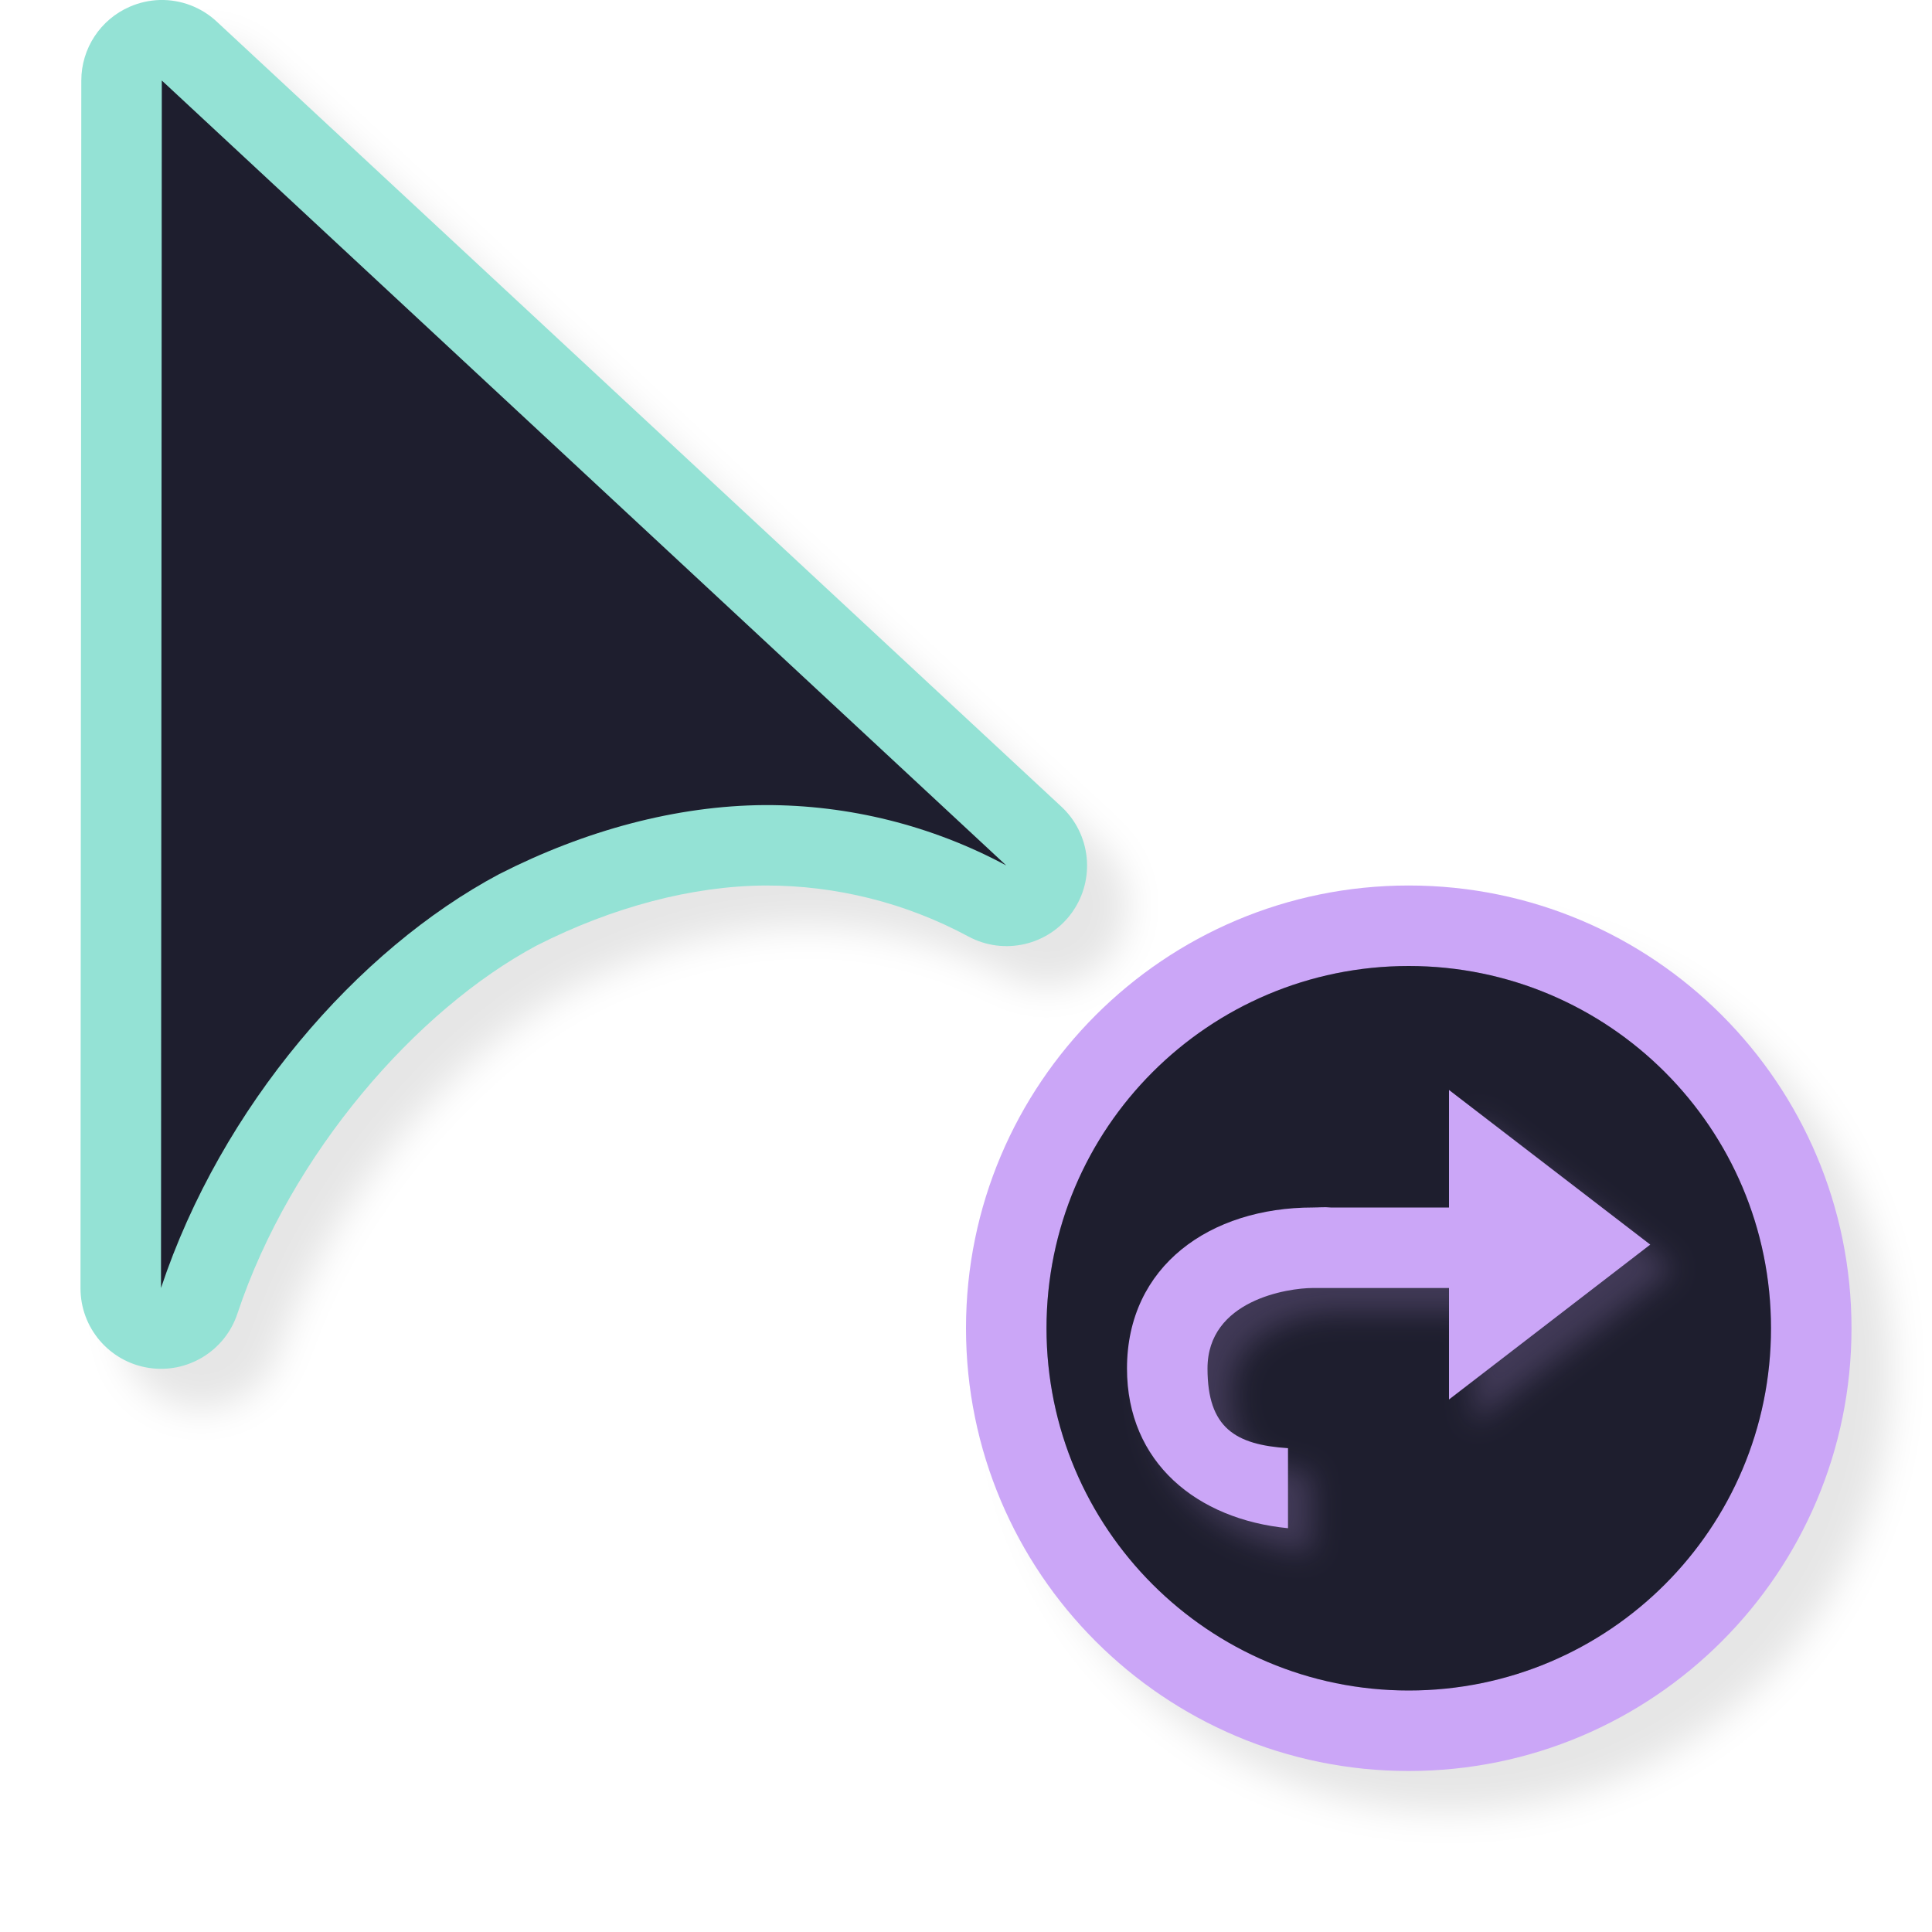
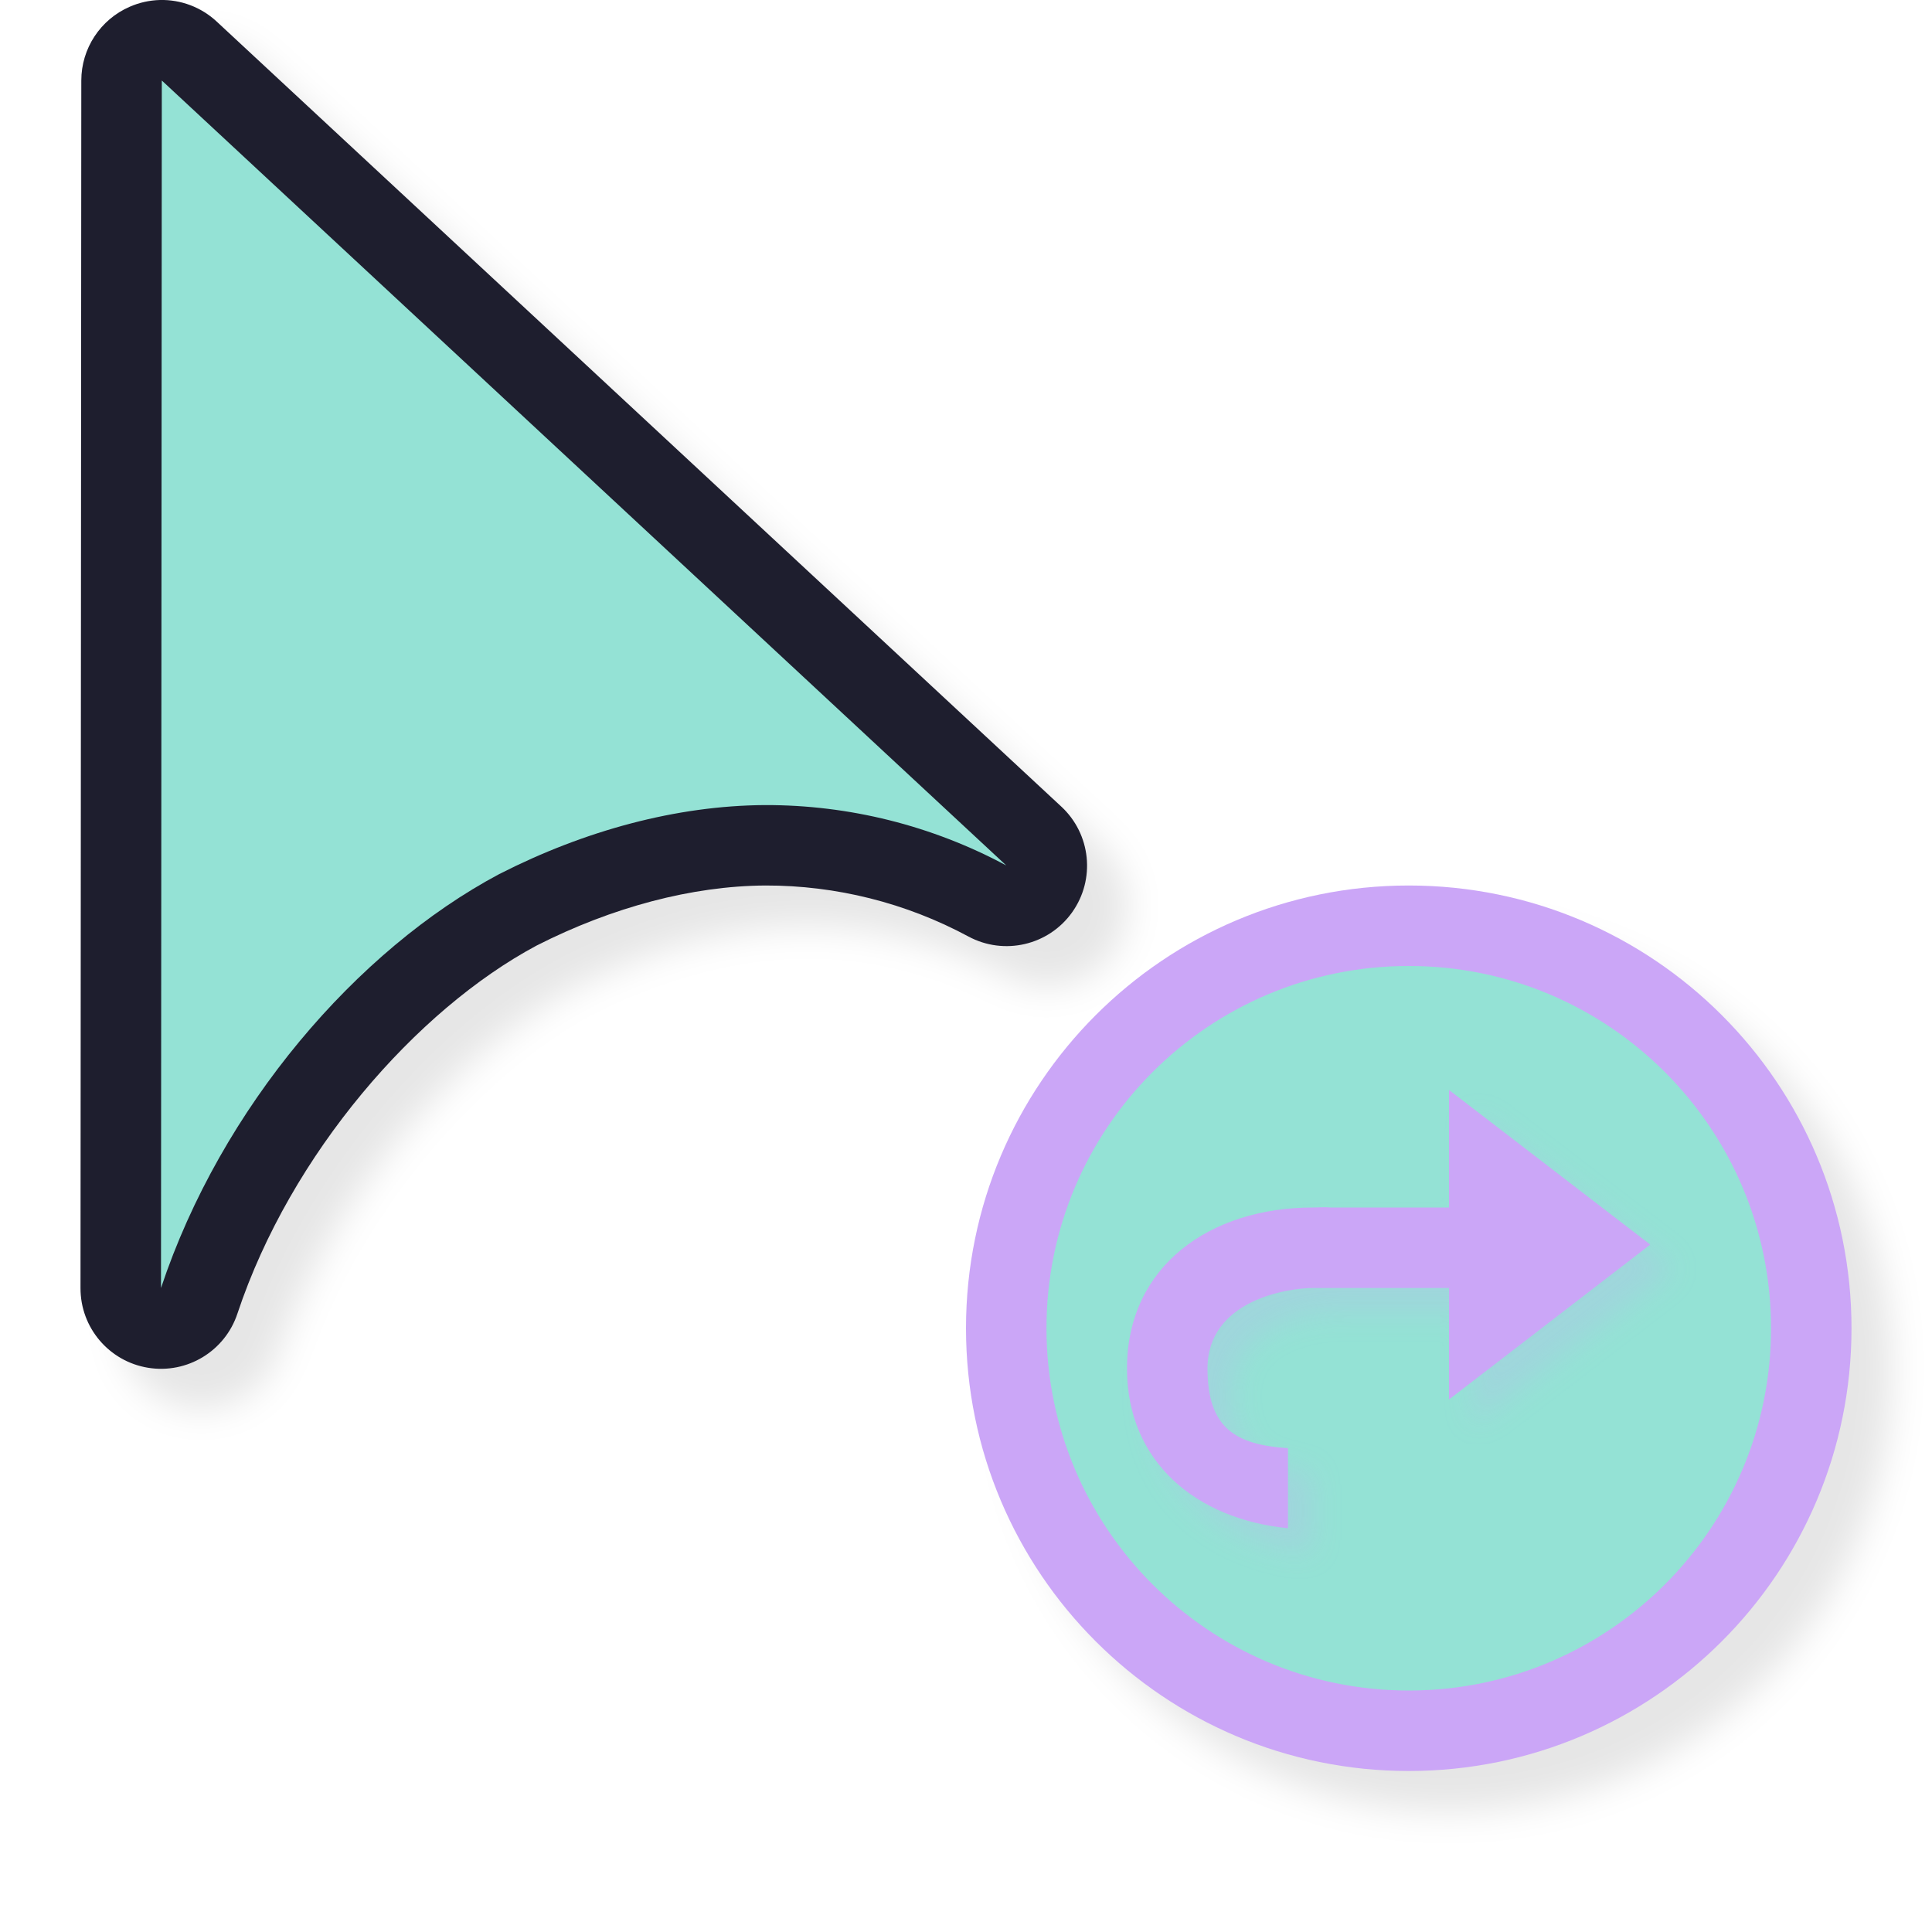
<svg xmlns="http://www.w3.org/2000/svg" width="24" height="24">
  <defs>
    <filter id="a" width="1.047" height="1.047" x="-.024" y="-.024" style="color-interpolation-filters:sRGB">
      <feGaussianBlur stdDeviation=".216" />
    </filter>
    <filter id="c" width="1.127" height="1.152" x="-.064" y="-.076" style="color-interpolation-filters:sRGB">
      <feGaussianBlur stdDeviation=".172" />
    </filter>
  </defs>
  <path d="M2.486.5a1 1 0 0 0-.375.084 1 1 0 0 0-.601.916l-.01 15a1 1 0 0 0 1.95.316c.661-1.985 2.225-3.774 3.716-4.57.941-.478 1.93-.74 2.84-.746a5.3 5.3 0 0 1 2.523.633 1 1 0 0 0 1.153-1.615L3.192.768A1 1 0 0 0 2.485.5M18 11.5a5.5 5.5 0 0 0-5.5 5.5 5.5 5.5 0 0 0 5.5 5.5 5.5 5.5 0 0 0 5.5-5.5 5.5 5.5 0 0 0-5.5-5.5" style="color:#000;fill:#000;fill-opacity:1;stroke-linecap:round;stroke-linejoin:round;-inkscape-stroke:none;opacity:.1;filter:url(#a)" />
-   <path d="M1.986 0a1 1 0 0 0-.375.084A1 1 0 0 0 1.01 1L1 16a1 1 0 0 0 1.95.316c.661-1.985 2.225-3.774 3.716-4.57.941-.478 1.93-.74 2.84-.746a5.3 5.3 0 0 1 2.523.633 1 1 0 0 0 1.153-1.615L2.692.268A1 1 0 0 0 1.985 0" style="color:#000;fill:#94e2d5;stroke-linecap:round;stroke-linejoin:round;-inkscape-stroke:none;fill-opacity:1" />
+   <path d="M1.986 0a1 1 0 0 0-.375.084A1 1 0 0 0 1.01 1L1 16a1 1 0 0 0 1.95.316c.661-1.985 2.225-3.774 3.716-4.57.941-.478 1.93-.74 2.84-.746a5.3 5.3 0 0 1 2.523.633 1 1 0 0 0 1.153-1.615L2.692.268A1 1 0 0 0 1.985 0" style="color:#000;fill:#1e1e2e;stroke-linecap:round;stroke-linejoin:round;-inkscape-stroke:none;fill-opacity:1" />
  <path d="M23 16.5a5.5 5.5 0 0 1-5.5 5.5 5.5 5.5 0 0 1-5.5-5.5 5.5 5.5 0 0 1 5.5-5.5 5.5 5.5 0 0 1 5.5 5.5" style="fill:#cba6f7;fill-opacity:1;stroke:none;stroke-width:2;stroke-linecap:round;stroke-linejoin:round;stroke-miterlimit:4;stroke-dasharray:none;stroke-opacity:1" />
-   <path d="M22 16.5a4.5 4.5 0 0 1-4.5 4.5 4.5 4.5 0 0 1-4.5-4.5 4.5 4.5 0 0 1 4.5-4.5 4.5 4.5 0 0 1 4.5 4.5" style="fill:#1e1e2e;fill-opacity:1;stroke:none;stroke-width:1.636;stroke-linecap:round;stroke-linejoin:round;stroke-miterlimit:4;stroke-dasharray:none;stroke-opacity:1" />
-   <path d="M22 16.5a4.5 4.5 0 0 1-4.5 4.5 4.5 4.5 0 0 1-4.5-4.5 4.5 4.5 0 0 1 4.5-4.5 4.5 4.5 0 0 1 4.5 4.5" style="opacity:.2;fill:#1e1e2e;fill-opacity:1;stroke:none;stroke-width:1.636;stroke-linecap:round;stroke-linejoin:round;stroke-miterlimit:4;stroke-dasharray:none;stroke-opacity:1" />
-   <path d="M2.01 1 2 16c.75-2.25 2.435-4.202 4.202-5.142 1.065-.543 2.203-.85 3.298-.857a6.3 6.3 0 0 1 3 .75z" style="fill:#1e1e2e;fill-opacity:1;stroke:none;stroke-width:1.259;stroke-linecap:round;stroke-linejoin:round;stroke-miterlimit:4;stroke-dasharray:none;stroke-opacity:1" />
+   <path d="M22 16.5a4.5 4.5 0 0 1-4.5 4.5 4.5 4.5 0 0 1-4.5-4.5 4.5 4.5 0 0 1 4.5-4.5 4.5 4.5 0 0 1 4.5 4.5" style="fill:#94e2d5;fill-opacity:1;stroke:none;stroke-width:1.636;stroke-linecap:round;stroke-linejoin:round;stroke-miterlimit:4;stroke-dasharray:none;stroke-opacity:1" />
+   <path d="M22 16.5a4.5 4.5 0 0 1-4.5 4.5 4.5 4.5 0 0 1-4.5-4.5 4.5 4.5 0 0 1 4.5-4.5 4.5 4.5 0 0 1 4.5 4.5" style="opacity:.2;fill:#94e2d5;fill-opacity:1;stroke:none;stroke-width:1.636;stroke-linecap:round;stroke-linejoin:round;stroke-miterlimit:4;stroke-dasharray:none;stroke-opacity:1" />
+   <path d="M2.01 1 2 16c.75-2.25 2.435-4.202 4.202-5.142 1.065-.543 2.203-.85 3.298-.857a6.3 6.3 0 0 1 3 .75z" style="fill:#94e2d5;fill-opacity:1;stroke:none;stroke-width:1.259;stroke-linecap:round;stroke-linejoin:round;stroke-miterlimit:4;stroke-dasharray:none;stroke-opacity:1" />
  <path d="M18.3 13.839v1.46h-1.47c-.075-.007-.147.002-.221 0-1.275 0-2.309.726-2.309 2 0 1.17.872 1.875 2 1.985v-.994c-.652-.043-1-.25-1-.99 0-.85 1-1 1.309-1H18.3v1.384l2.5-1.923z" style="opacity:.2;fill:#cba6f7;fill-opacity:1;fill-rule:evenodd;stroke-width:.769;filter:url(#c)" />
  <path d="M18 13.54V15h-1.47c-.075-.008-.147 0-.221 0-1.275 0-2.309.725-2.309 2 0 1.17.872 1.874 2 1.984v-.994c-.652-.043-1-.25-1-.99 0-.85 1-1 1.309-1H18v1.385l2.5-1.924z" style="fill:#cba6f7;fill-opacity:1;fill-rule:evenodd;stroke-width:.769" />
</svg>
